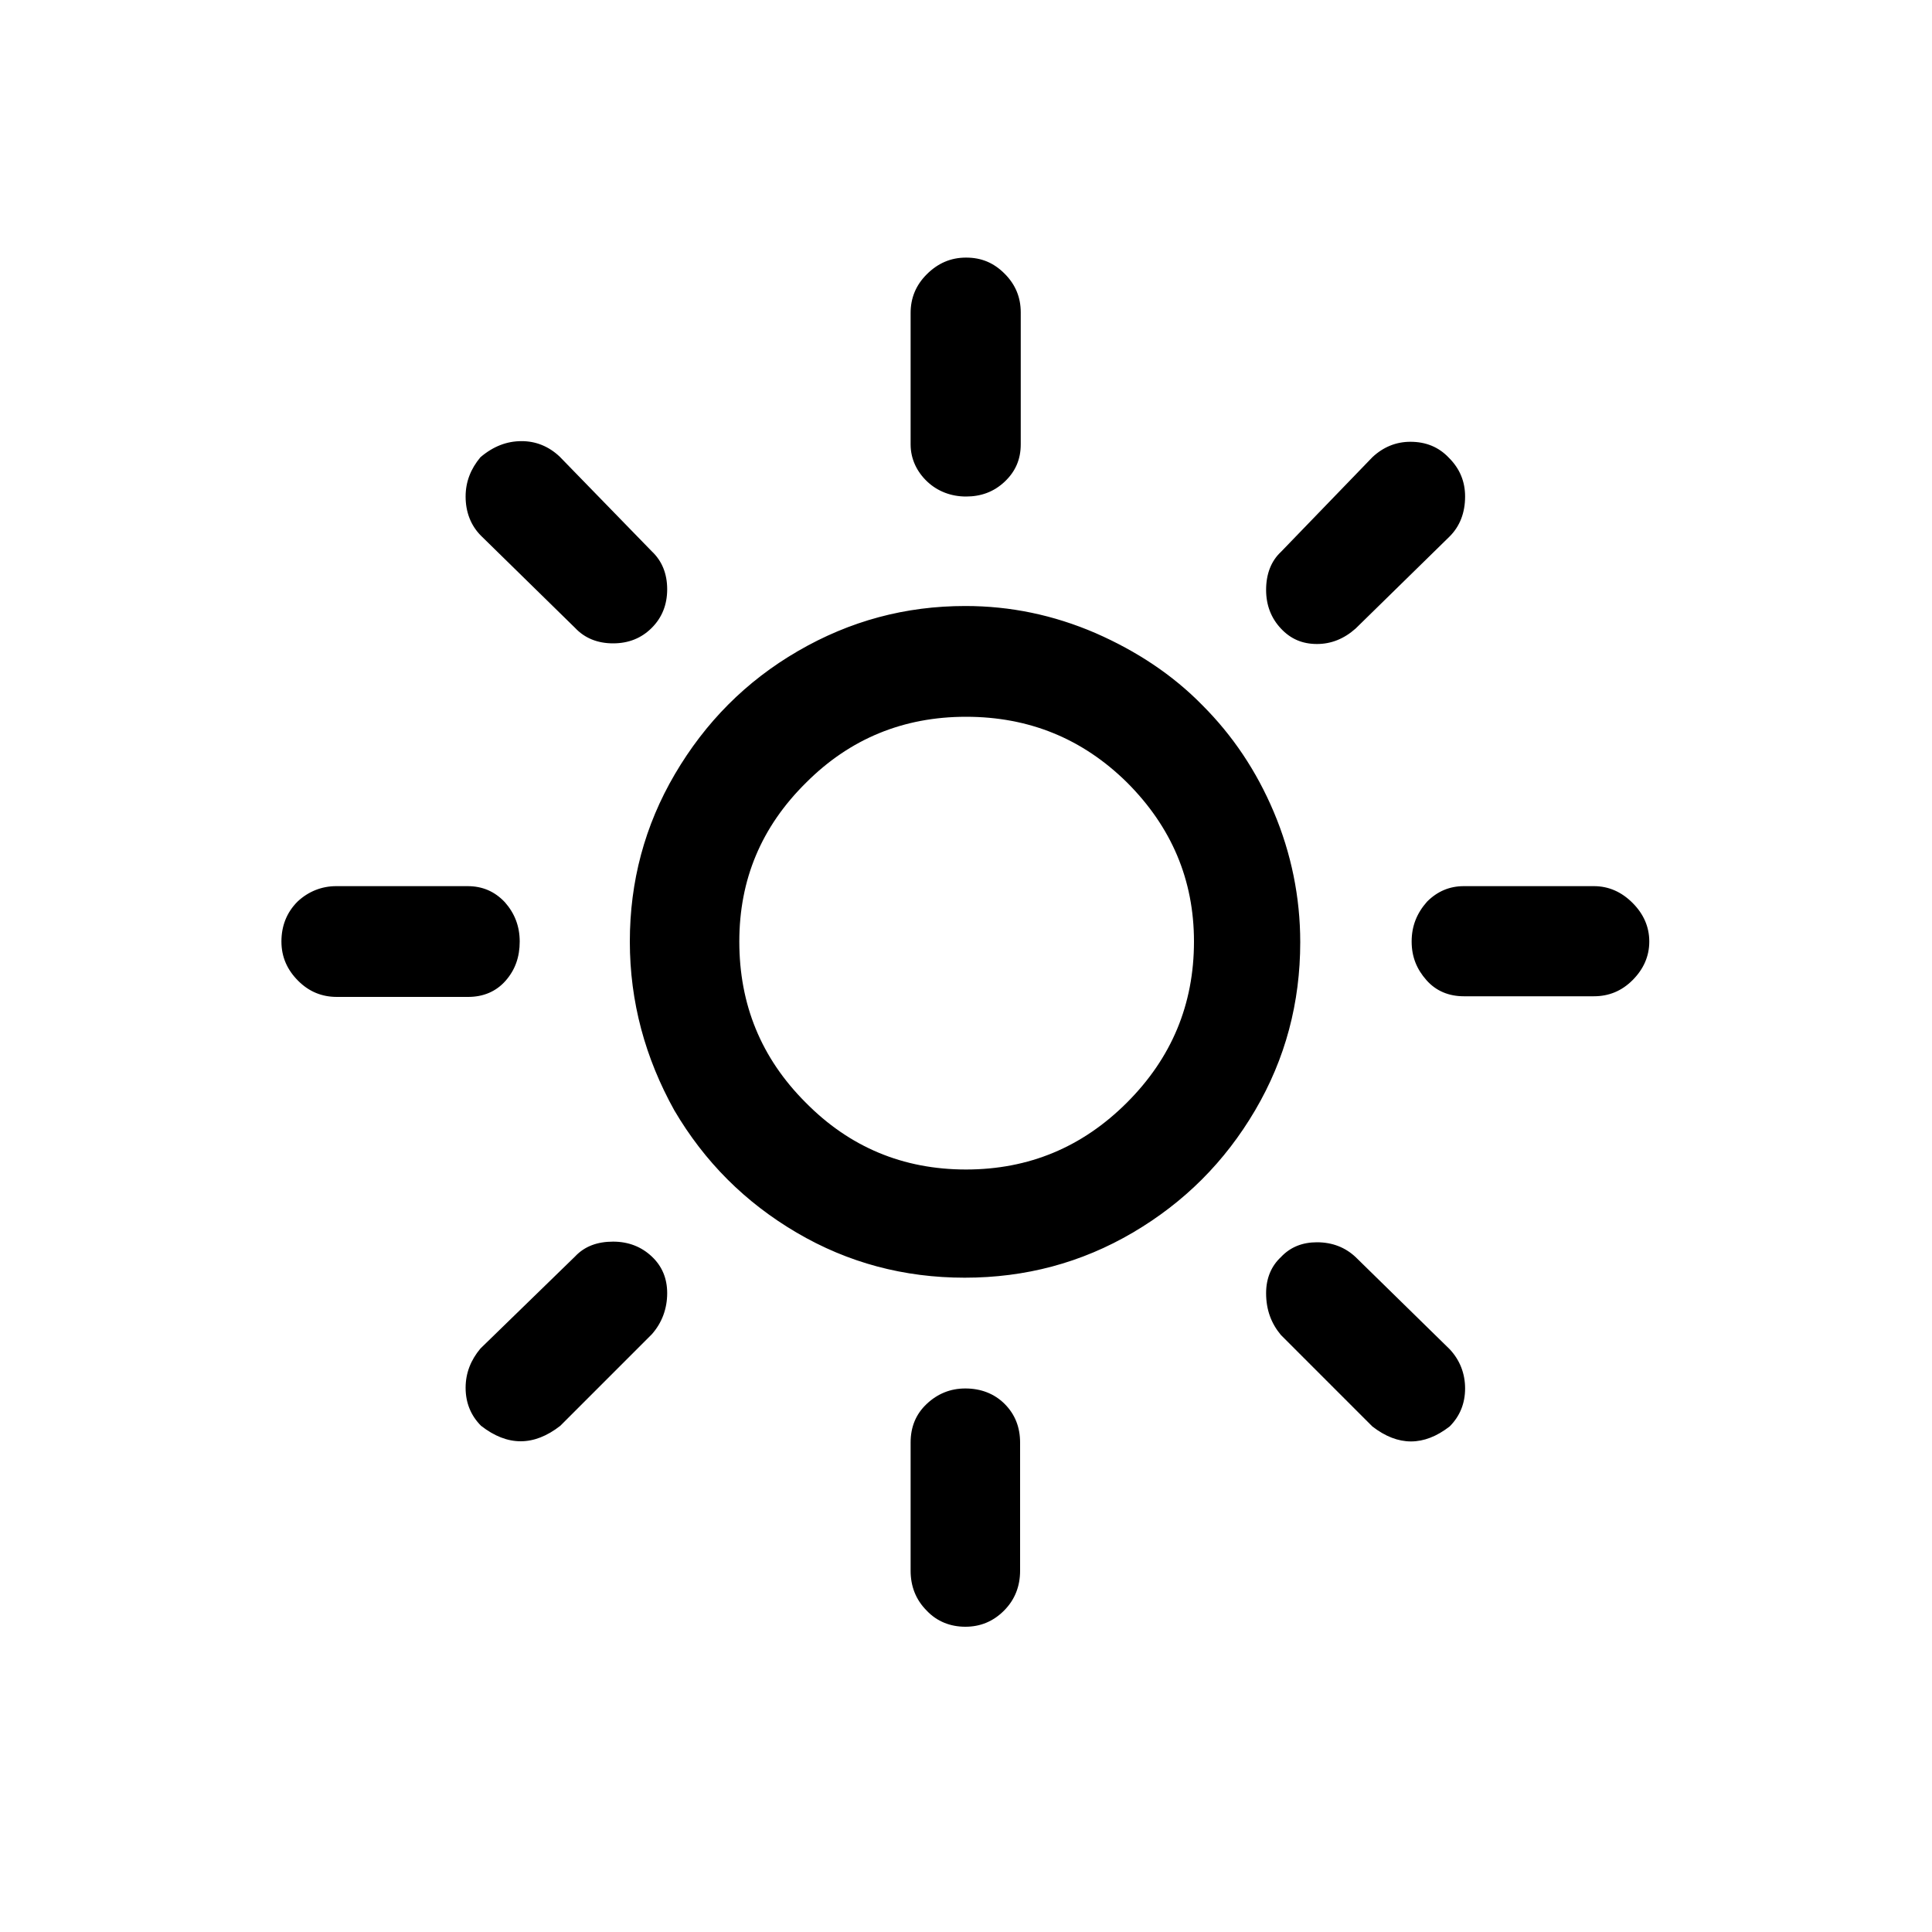
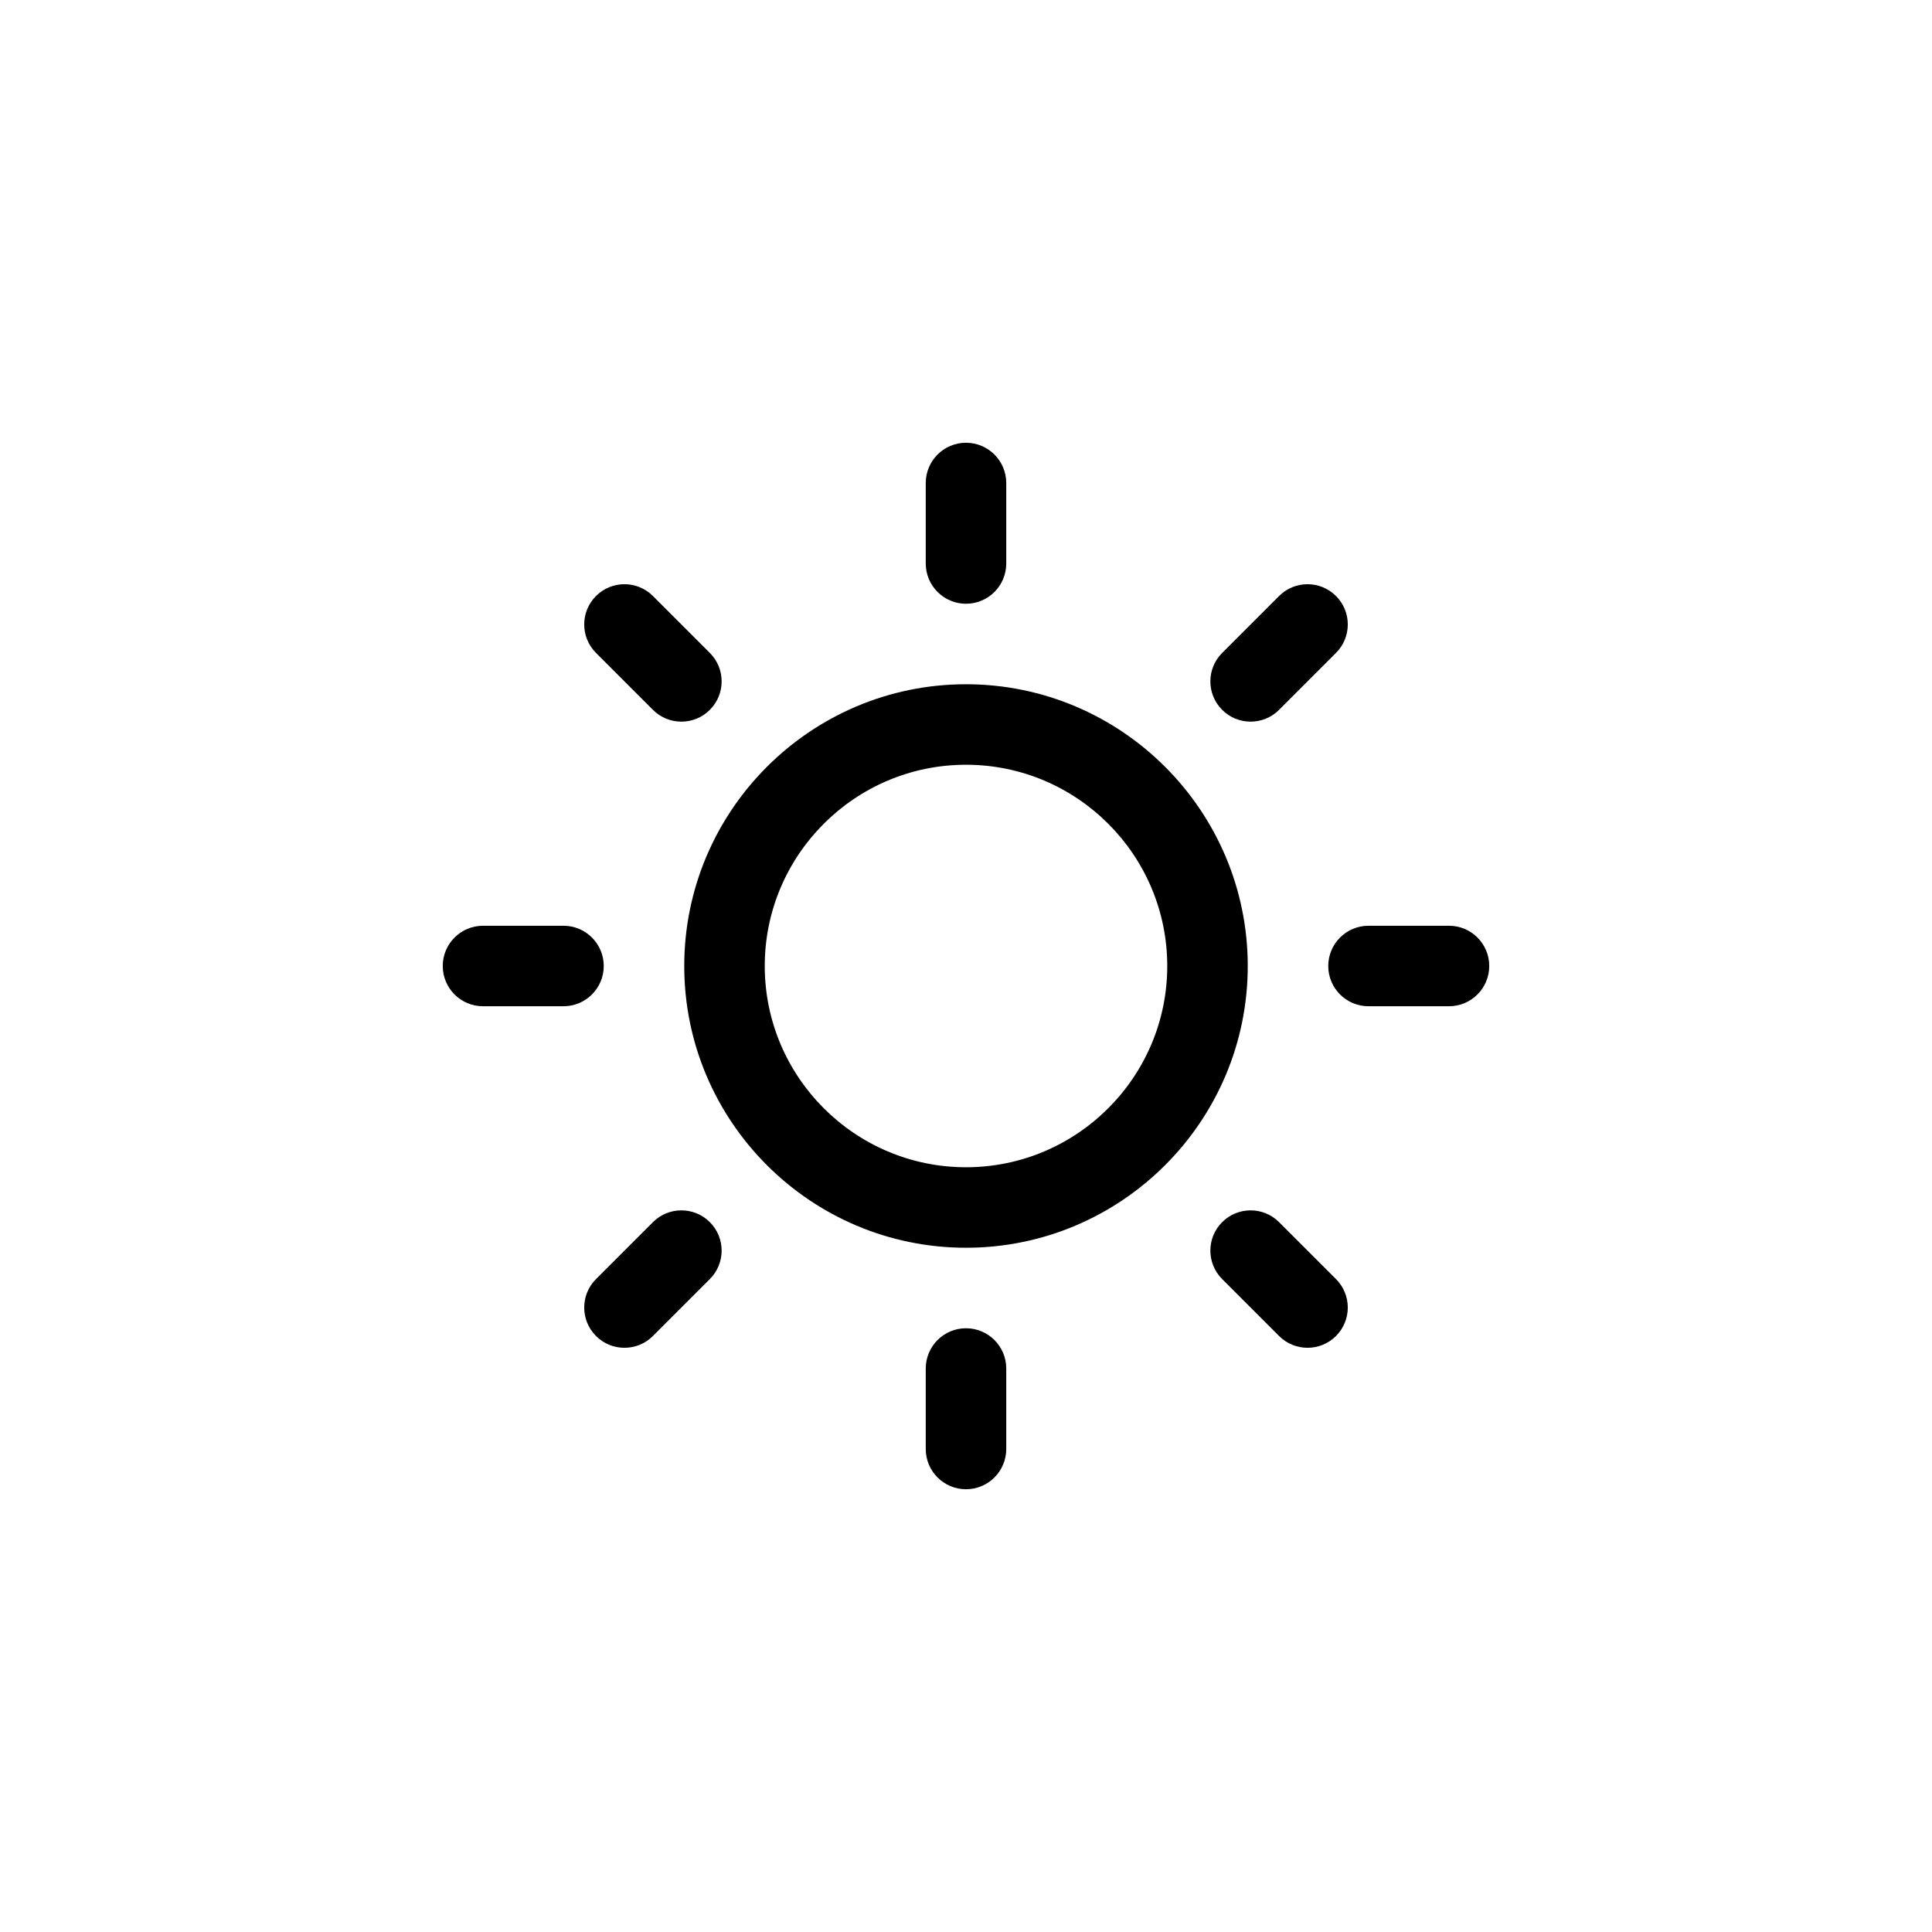
- <svg xmlns="http://www.w3.org/2000/svg" version="1.1" id="Layer_1" x="0px" y="0px" viewBox="0 0 30 30" style="enable-background:new 0 0 30 30;" xml:space="preserve">
-   <path d="M4.37,14.62c0-0.24,0.08-0.45,0.25-0.62c0.17-0.16,0.38-0.24,0.6-0.24h2.04c0.23,0,0.42,0.08,0.58,0.25  c0.15,0.17,0.23,0.37,0.23,0.61S8,15.06,7.85,15.23c-0.15,0.17-0.35,0.25-0.58,0.25H5.23c-0.23,0-0.43-0.08-0.6-0.25  C4.46,15.06,4.37,14.86,4.37,14.62z M7.23,21.55c0-0.23,0.08-0.43,0.23-0.61l1.47-1.43c0.15-0.16,0.35-0.23,0.59-0.23  c0.24,0,0.44,0.08,0.6,0.23s0.24,0.34,0.24,0.57c0,0.24-0.08,0.46-0.24,0.64L8.7,22.14c-0.41,0.32-0.82,0.32-1.23,0  C7.31,21.98,7.23,21.78,7.23,21.55z M7.23,7.71c0-0.23,0.08-0.43,0.23-0.61C7.66,6.93,7.87,6.85,8.1,6.85  c0.22,0,0.42,0.08,0.59,0.24l1.43,1.47c0.16,0.15,0.24,0.35,0.24,0.59c0,0.24-0.08,0.44-0.24,0.6s-0.36,0.24-0.6,0.24  c-0.24,0-0.44-0.08-0.59-0.24L7.47,8.32C7.31,8.16,7.23,7.95,7.23,7.71z M9.78,14.62c0-0.93,0.23-1.8,0.7-2.6s1.1-1.44,1.91-1.91  s1.67-0.7,2.6-0.7c0.7,0,1.37,0.14,2.02,0.42c0.64,0.28,1.2,0.65,1.66,1.12c0.47,0.47,0.84,1.02,1.11,1.66  c0.27,0.64,0.41,1.32,0.41,2.02c0,0.94-0.23,1.81-0.7,2.61c-0.47,0.8-1.1,1.43-1.9,1.9c-0.8,0.47-1.67,0.7-2.61,0.7  s-1.81-0.23-2.61-0.7c-0.8-0.47-1.43-1.1-1.9-1.9C10.02,16.43,9.78,15.56,9.78,14.62z M11.48,14.62c0,0.98,0.34,1.81,1.03,2.5  c0.68,0.69,1.51,1.04,2.49,1.04s1.81-0.35,2.5-1.04s1.04-1.52,1.04-2.5c0-0.96-0.35-1.78-1.04-2.47c-0.69-0.68-1.52-1.02-2.5-1.02  c-0.97,0-1.8,0.34-2.48,1.02C11.82,12.84,11.48,13.66,11.48,14.62z M14.14,22.4c0-0.24,0.08-0.44,0.25-0.6s0.37-0.24,0.6-0.24  c0.24,0,0.45,0.08,0.61,0.24s0.24,0.36,0.24,0.6v1.99c0,0.24-0.08,0.45-0.25,0.62c-0.17,0.17-0.37,0.25-0.6,0.25  s-0.44-0.08-0.6-0.25c-0.17-0.17-0.25-0.38-0.25-0.62V22.4z M14.14,6.9V4.86c0-0.23,0.08-0.43,0.25-0.6C14.56,4.09,14.76,4,15,4  s0.43,0.08,0.6,0.25c0.17,0.17,0.25,0.37,0.25,0.6V6.9c0,0.23-0.08,0.42-0.25,0.58S15.23,7.71,15,7.71s-0.44-0.08-0.6-0.23  S14.14,7.13,14.14,6.9z M19.66,20.08c0-0.23,0.08-0.42,0.23-0.56c0.15-0.16,0.34-0.23,0.56-0.23c0.24,0,0.44,0.08,0.6,0.23  l1.46,1.43c0.16,0.17,0.24,0.38,0.24,0.61c0,0.23-0.08,0.43-0.24,0.59c-0.4,0.31-0.8,0.31-1.2,0l-1.42-1.42  C19.74,20.55,19.66,20.34,19.66,20.08z M19.66,9.16c0-0.25,0.08-0.45,0.23-0.59l1.42-1.47c0.17-0.16,0.37-0.24,0.59-0.24  c0.24,0,0.44,0.08,0.6,0.25c0.17,0.17,0.25,0.37,0.25,0.6c0,0.25-0.08,0.46-0.24,0.62l-1.46,1.43c-0.18,0.16-0.38,0.24-0.6,0.24  c-0.23,0-0.41-0.08-0.56-0.24S19.66,9.4,19.66,9.16z M21.92,14.62c0-0.24,0.08-0.44,0.24-0.62c0.16-0.16,0.35-0.24,0.57-0.24h2.02  c0.23,0,0.43,0.09,0.6,0.26c0.17,0.17,0.26,0.37,0.26,0.6s-0.09,0.43-0.26,0.6c-0.17,0.17-0.37,0.25-0.6,0.25h-2.02  c-0.23,0-0.43-0.08-0.58-0.25S21.92,14.86,21.92,14.62z" />
+ <svg xmlns="http://www.w3.org/2000/svg" version="1.1" width="800px" height="800px" viewBox="0 0 96 96" enable-background="new 0 0 96 96" xml:space="preserve">
+   <g id="Base" display="none">
+ </g>
+   <g id="Dibujo">
+     <path d="M62.142,35.858c0.512,0,1.024-0.195,1.414-0.586l2.829-2.829c0.781-0.781,0.781-2.047,0-2.828   c-0.781-0.781-2.048-0.781-2.828,0l-2.829,2.829c-0.781,0.781-0.781,2.047,0,2.828C61.118,35.663,61.63,35.858,62.142,35.858z    M30,48c0-1.104-0.896-2-2-2h-4c-1.104,0-2,0.896-2,2s0.896,2,2,2h4C29.104,50,30,49.104,30,48z M32.444,60.728l-2.829,2.829   c-0.781,0.781-0.781,2.047,0,2.828c0.39,0.391,0.902,0.586,1.414,0.586c0.512,0,1.024-0.195,1.414-0.586l2.829-2.829   c0.781-0.781,0.781-2.047,0-2.828C34.492,59.947,33.224,59.947,32.444,60.728z M32.444,35.272c0.39,0.391,0.902,0.586,1.414,0.586   s1.024-0.195,1.414-0.586c0.781-0.781,0.781-2.047,0-2.828l-2.829-2.829c-0.78-0.781-2.048-0.781-2.828,0   c-0.781,0.781-0.781,2.047,0,2.828L32.444,35.272z M48,30c1.104,0,2-0.896,2-2v-4c0-1.104-0.896-2-2-2s-2,0.896-2,2v4   C46,29.104,46.896,30,48,30z M72,46h-4c-1.104,0-2,0.896-2,2s0.896,2,2,2h4c1.104,0,2-0.896,2-2S73.104,46,72,46z M63.556,60.728   c-0.78-0.781-2.048-0.781-2.828,0c-0.781,0.781-0.781,2.047,0,2.828l2.829,2.829c0.39,0.391,0.902,0.586,1.414,0.586   c0.512,0,1.023-0.195,1.414-0.586c0.781-0.781,0.781-2.047,0-2.828L63.556,60.728z M48,66c-1.104,0-2,0.896-2,2v4   c0,1.104,0.896,2,2,2s2-0.896,2-2v-4C50,66.896,49.104,66,48,66z M48,34c-7.72,0-14,6.28-14,14s6.28,14,14,14s14-6.28,14-14   S55.72,34,48,34z M48,58c-5.514,0-10-4.486-10-10s4.486-10,10-10s10,4.486,10,10S53.514,58,48,58z" />
+   </g>
</svg>
